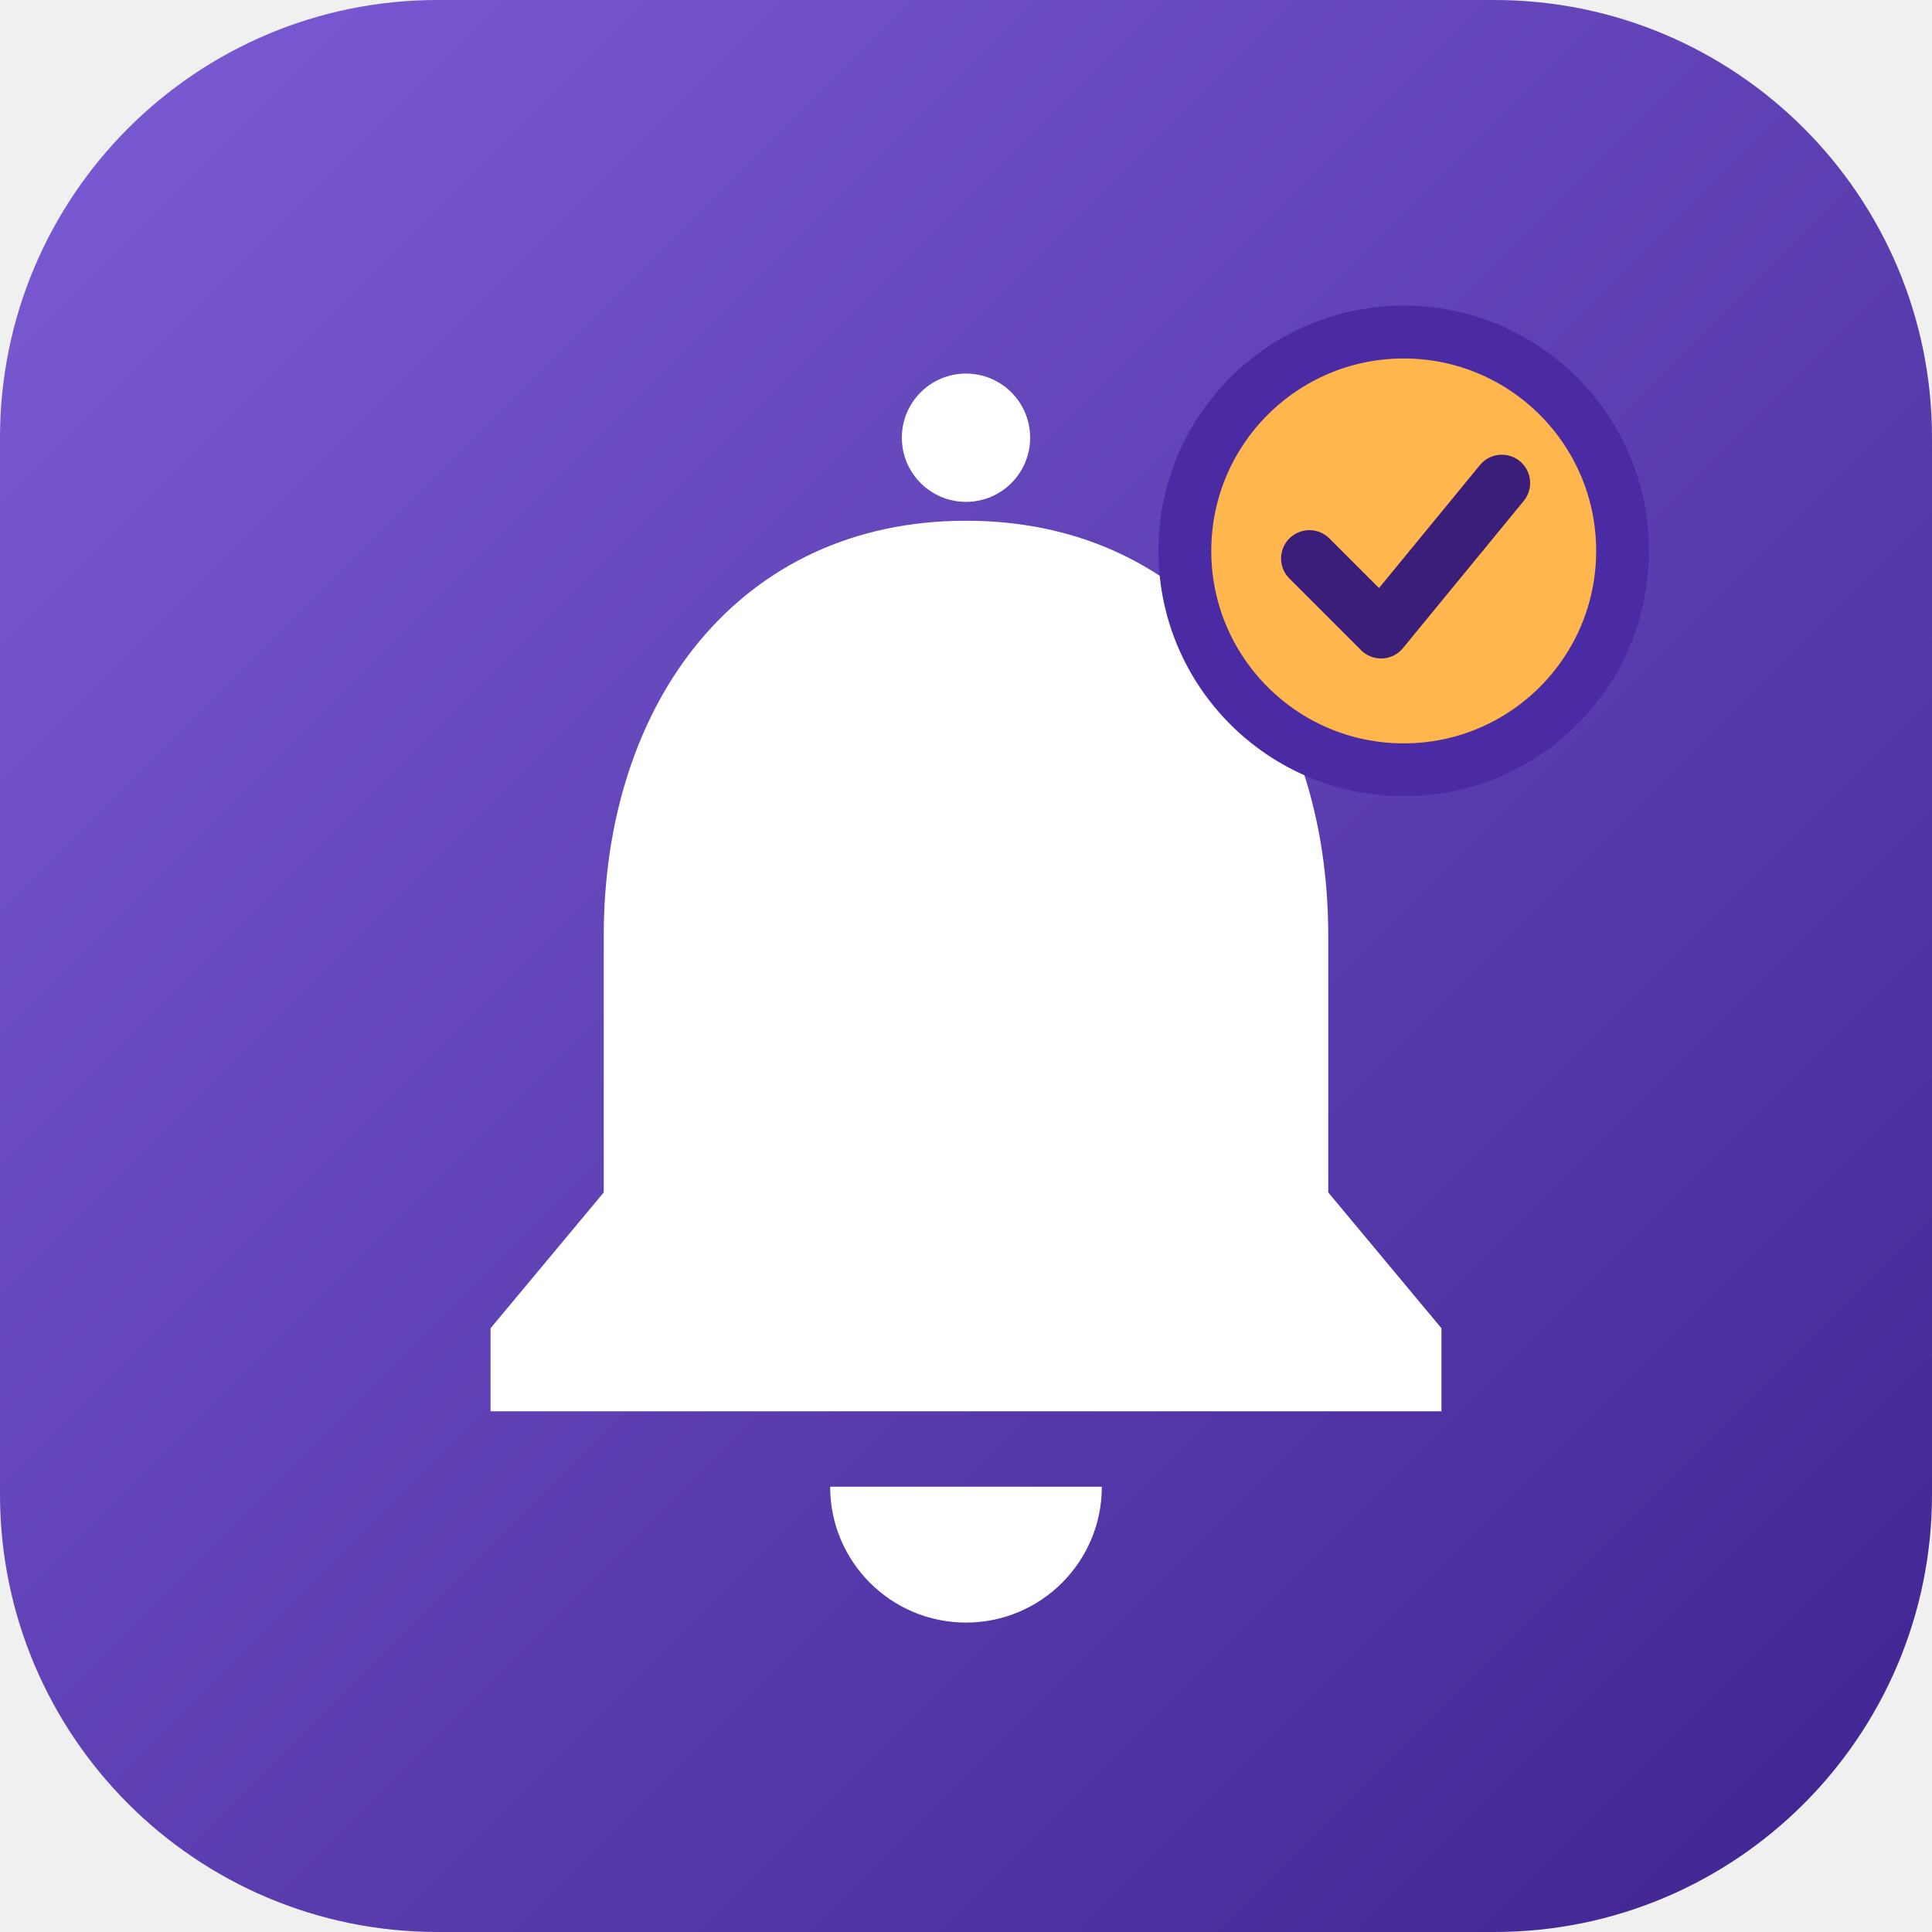
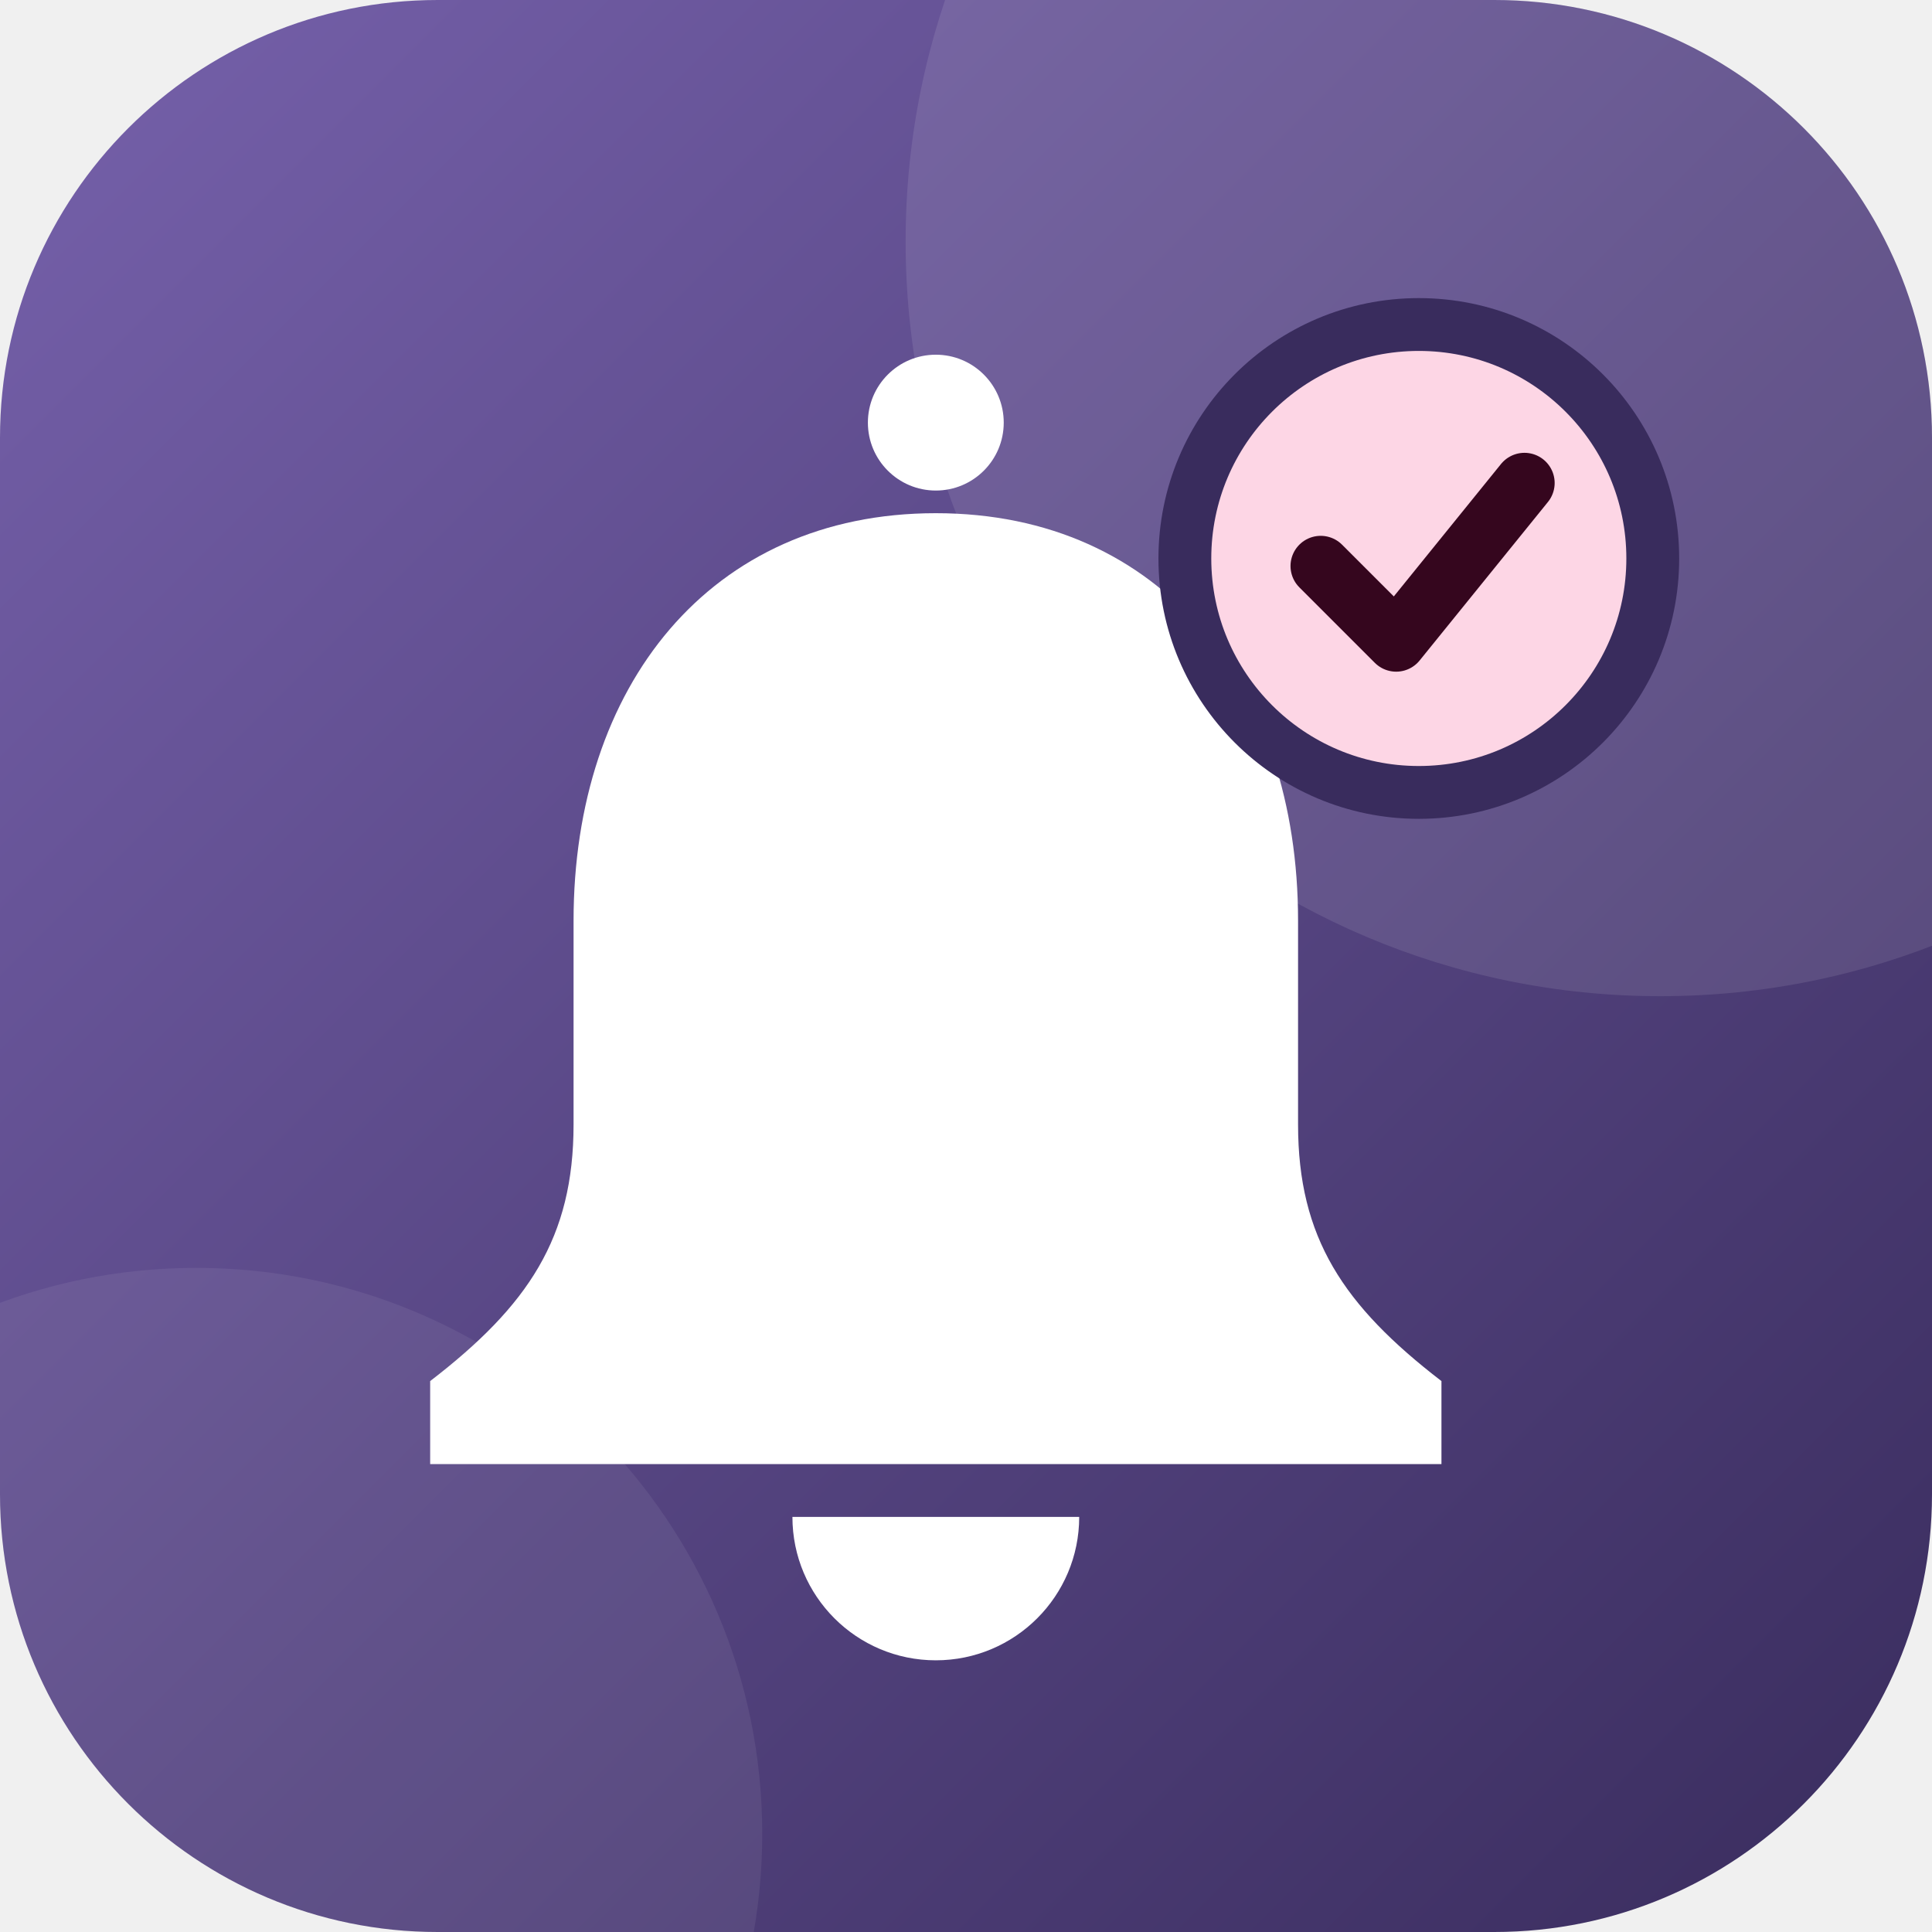
<svg xmlns="http://www.w3.org/2000/svg" viewBox="0 0 512 512">
  <defs>
-     <linearGradient id="g" x1="0" y1="0" x2="1" y2="1">
-       <stop offset="0" stop-color="#7c5cd6" />
-       <stop offset="1" stop-color="#3f2490" />
+     <linearGradient id="st" x1="0" y1="0" x2="1" y2="1">
+       <stop offset="0" stop-color="#7661ab" />
+       <stop offset="1" stop-color="#392c5d" />
    </linearGradient>
+     <clipPath id="stc">
+       <rect width="512" height="512" rx="116" />
+     </clipPath>
  </defs>
-   <rect width="512" height="512" rx="116" fill="url(#g)" />
-   <g fill="#fff">
-     <circle cx="256" cy="116" r="17" />
-     <path d="M256 138C196 138 160 186 160 248V316L130 352V374H382V352L352 316V248C352 186 316 138 256 138Z" />
-     <path d="M220 394H292A36 36 0 0 1 220 394Z" />
+   <rect width="512" height="512" rx="116" fill="url(#st)" />
+   <g clip-path="url(#stc)">
+     <circle cx="440" cy="64" r="200" fill="#fff" opacity=".10" />
+     <circle cx="52" cy="486" r="150" fill="#fff" opacity=".07" />
  </g>
-   <circle cx="372" cy="146" r="58" fill="#ffb74d" stroke="#4a2ba3" stroke-width="14" />
-   <path d="M347 148L366 167L398 128" fill="none" stroke="#3b1d7a" stroke-width="15" stroke-linecap="round" stroke-linejoin="round" />
+   <g fill="#ffffff">
+     <circle cx="248" cy="112" r="18" />
+     <path d="M248 136C188 136 152 182 152 244V298C152 328 140 346 114 366V388H382V366C356 346 344 328 344 298V244C344 182 308 136 248 136Z" />
+     <path d="M210 402H286A38 38 0 0 1 210 402Z" />
+   </g>
+   <circle cx="376" cy="148" r="62" fill="#fdd6e5" stroke="#392c5d" stroke-width="14" />
+   <path d="M350 150L370 170L404 128" fill="none" stroke="#35061e" stroke-width="16" stroke-linecap="round" stroke-linejoin="round" />
</svg>
